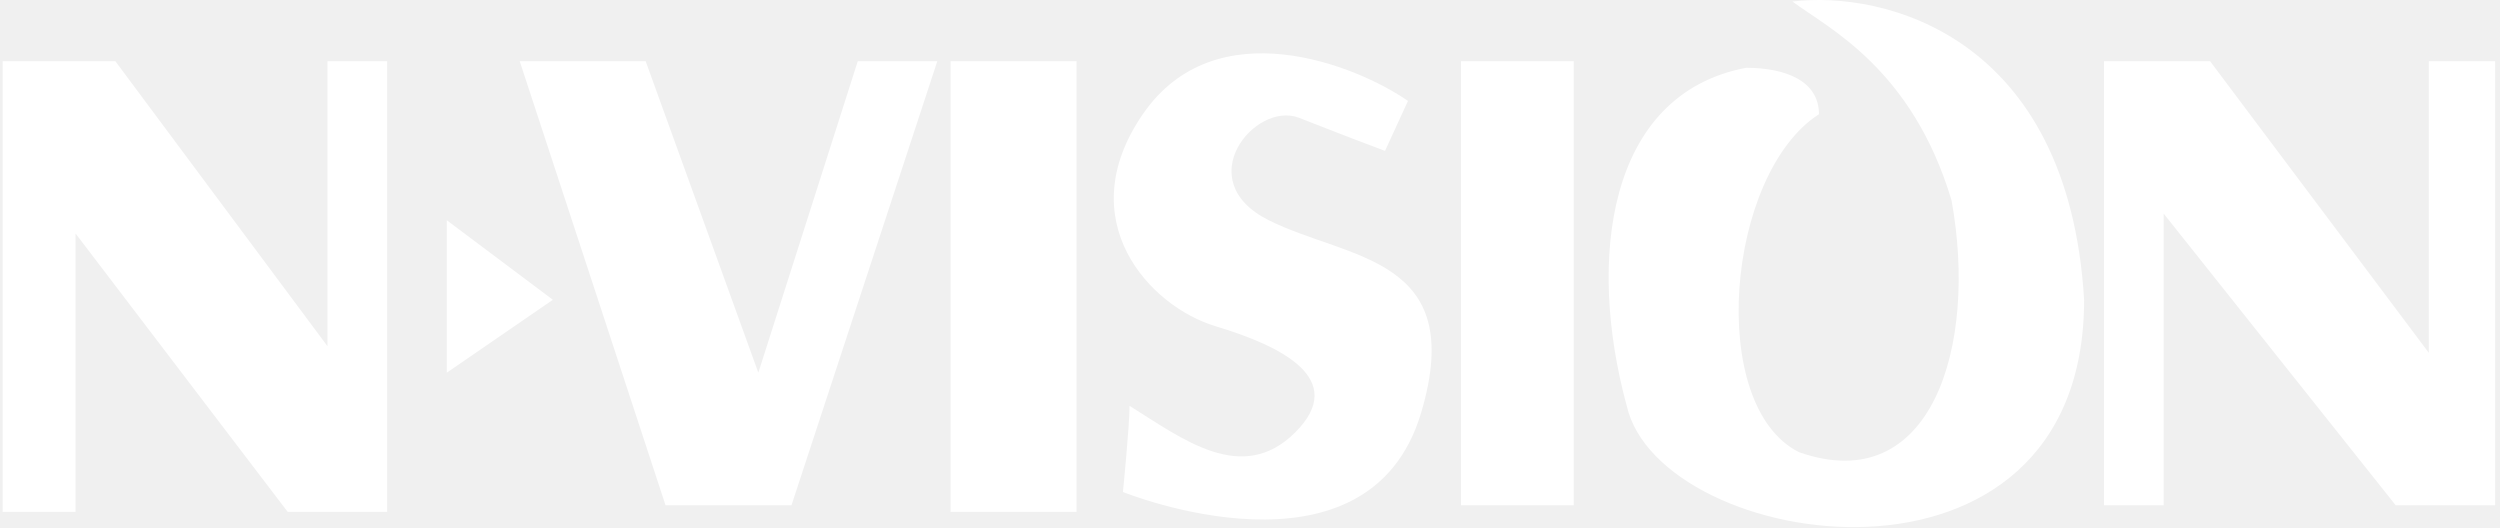
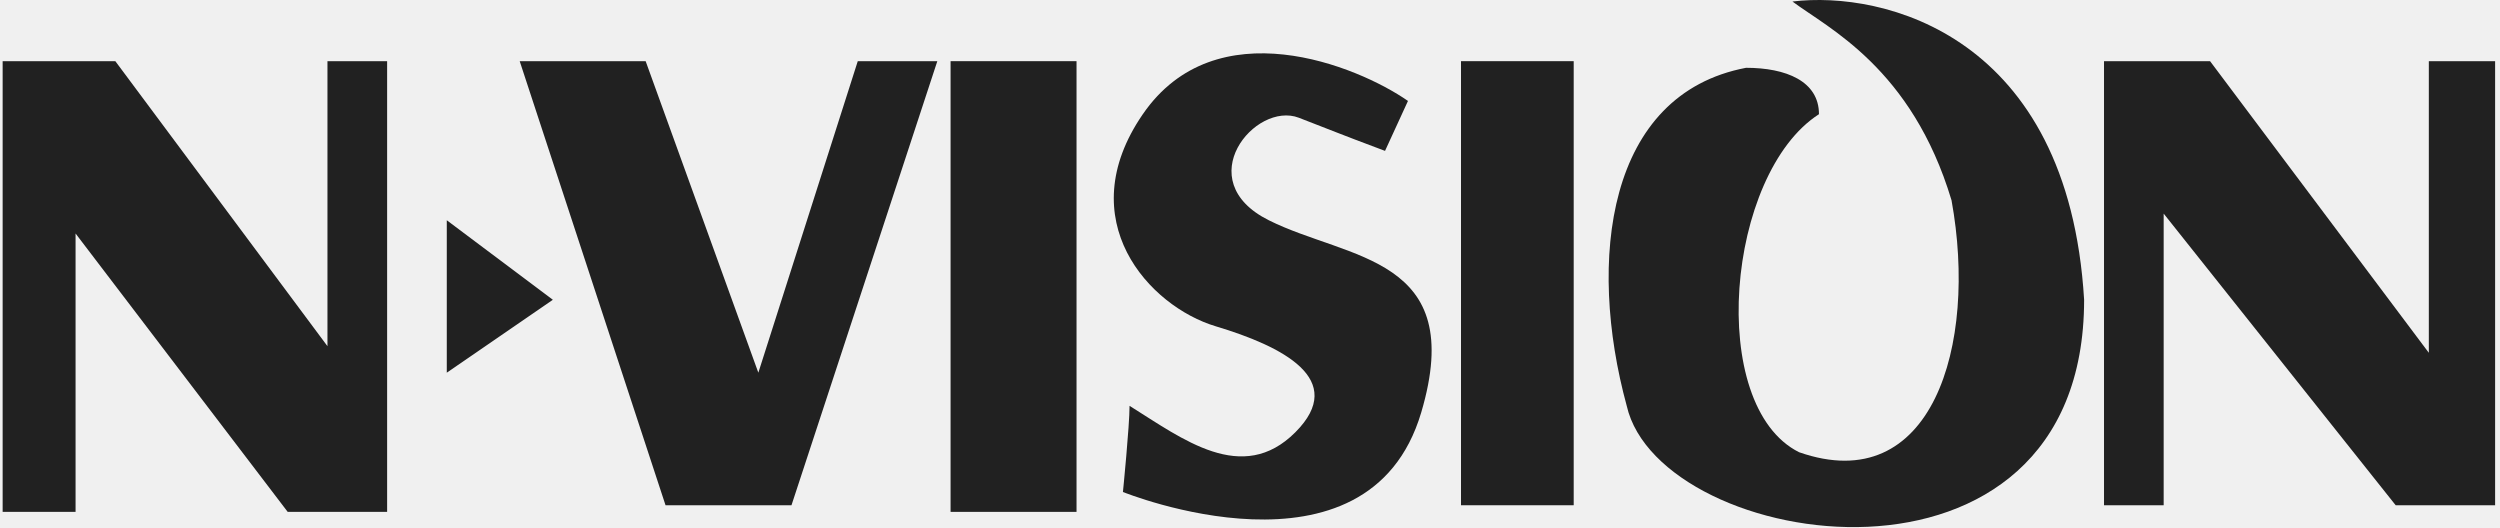
<svg xmlns="http://www.w3.org/2000/svg" width="332" height="70" viewBox="0 0 332 70" fill="none">
-   <path d="M0.351 8.124V67.977H10.035V31.009L38.205 67.977H51.41V8.124H43.487V45.972L15.316 8.124H0.351Z" fill="white" />
-   <path d="M59.333 49.493V29.248L73.418 39.811L59.333 49.493Z" fill="white" />
-   <path d="M88.383 67.097L69.016 8.124H85.742L100.707 49.493L113.912 8.124H124.476L105.109 67.097H88.383Z" fill="white" />
-   <path d="M126.237 67.977V8.124H142.963V67.977H126.237Z" fill="white" />
-   <path d="M151.766 15.165C161.449 1.082 180.229 8.711 186.978 13.405L183.932 20.037C176.889 17.396 178.289 17.867 172.488 15.636C166.686 13.405 157.928 23.967 168.492 29.248C179.055 34.529 194.902 33.978 188.739 54.774C181.697 78.539 149.125 65.336 149.125 65.336C149.125 65.336 150.005 56.534 150.005 53.894C157.048 58.295 164.971 64.456 172.013 57.414C179.056 50.373 170.252 45.972 161.449 43.331C152.646 40.691 142.082 29.248 151.766 15.165Z" fill="white" />
-   <path d="M194.021 67.097V8.124H208.987V67.097H194.021Z" fill="white" />
-   <path d="M276.771 39.811C274.659 4.603 250.068 -1.265 238.037 0.202C242.732 3.723 253.883 9.004 259.165 26.608C262.686 45.972 256.524 66.216 238.918 60.055C226.593 53.894 229.234 23.087 241.559 15.165C241.559 10.764 237.157 9.004 231.875 9.004C213.388 12.524 210.747 34.529 216.029 53.894C220.431 73.258 276.771 82.06 276.771 39.811Z" fill="white" />
-   <path d="M279.412 67.097V8.124H293.497L322.548 46.852V8.124H331.351V67.097H318.146L287.335 28.368V67.097H279.412Z" fill="white" />
+   <path d="M0.351 8.124V67.977H10.035V31.009L38.205 67.977H51.41V8.124H43.487V45.972L15.316 8.124H0.351Z" fill="#212121" />
+   <path d="M59.333 49.493V29.248L73.418 39.811L59.333 49.493Z" fill="#212121" />
+   <path d="M88.383 67.097L69.016 8.124H85.742L100.707 49.493L113.912 8.124H124.476L105.109 67.097H88.383Z" fill="#212121" />
+   <path d="M126.237 67.977V8.124H142.963V67.977H126.237Z" fill="#212121" />
+   <path d="M151.766 15.165C161.449 1.082 180.229 8.711 186.978 13.405L183.932 20.037C176.889 17.396 178.289 17.867 172.488 15.636C166.686 13.405 157.928 23.967 168.492 29.248C179.055 34.529 194.902 33.978 188.739 54.774C181.697 78.539 149.125 65.336 149.125 65.336C149.125 65.336 150.005 56.534 150.005 53.894C157.048 58.295 164.971 64.456 172.013 57.414C179.056 50.373 170.252 45.972 161.449 43.331C152.646 40.691 142.082 29.248 151.766 15.165Z" fill="#212121" />
+   <path d="M194.021 67.097V8.124H208.987V67.097H194.021Z" fill="#212121" />
+   <path d="M276.771 39.811C274.659 4.603 250.068 -1.265 238.037 0.202C242.732 3.723 253.883 9.004 259.165 26.608C262.686 45.972 256.524 66.216 238.918 60.055C226.593 53.894 229.234 23.087 241.559 15.165C241.559 10.764 237.157 9.004 231.875 9.004C213.388 12.524 210.747 34.529 216.029 53.894C220.431 73.258 276.771 82.06 276.771 39.811Z" fill="#212121" />
+   <path d="M279.412 67.097V8.124H293.497L322.548 46.852V8.124H331.351V67.097H318.146L287.335 28.368V67.097H279.412Z" fill="#212121" />
</svg>
